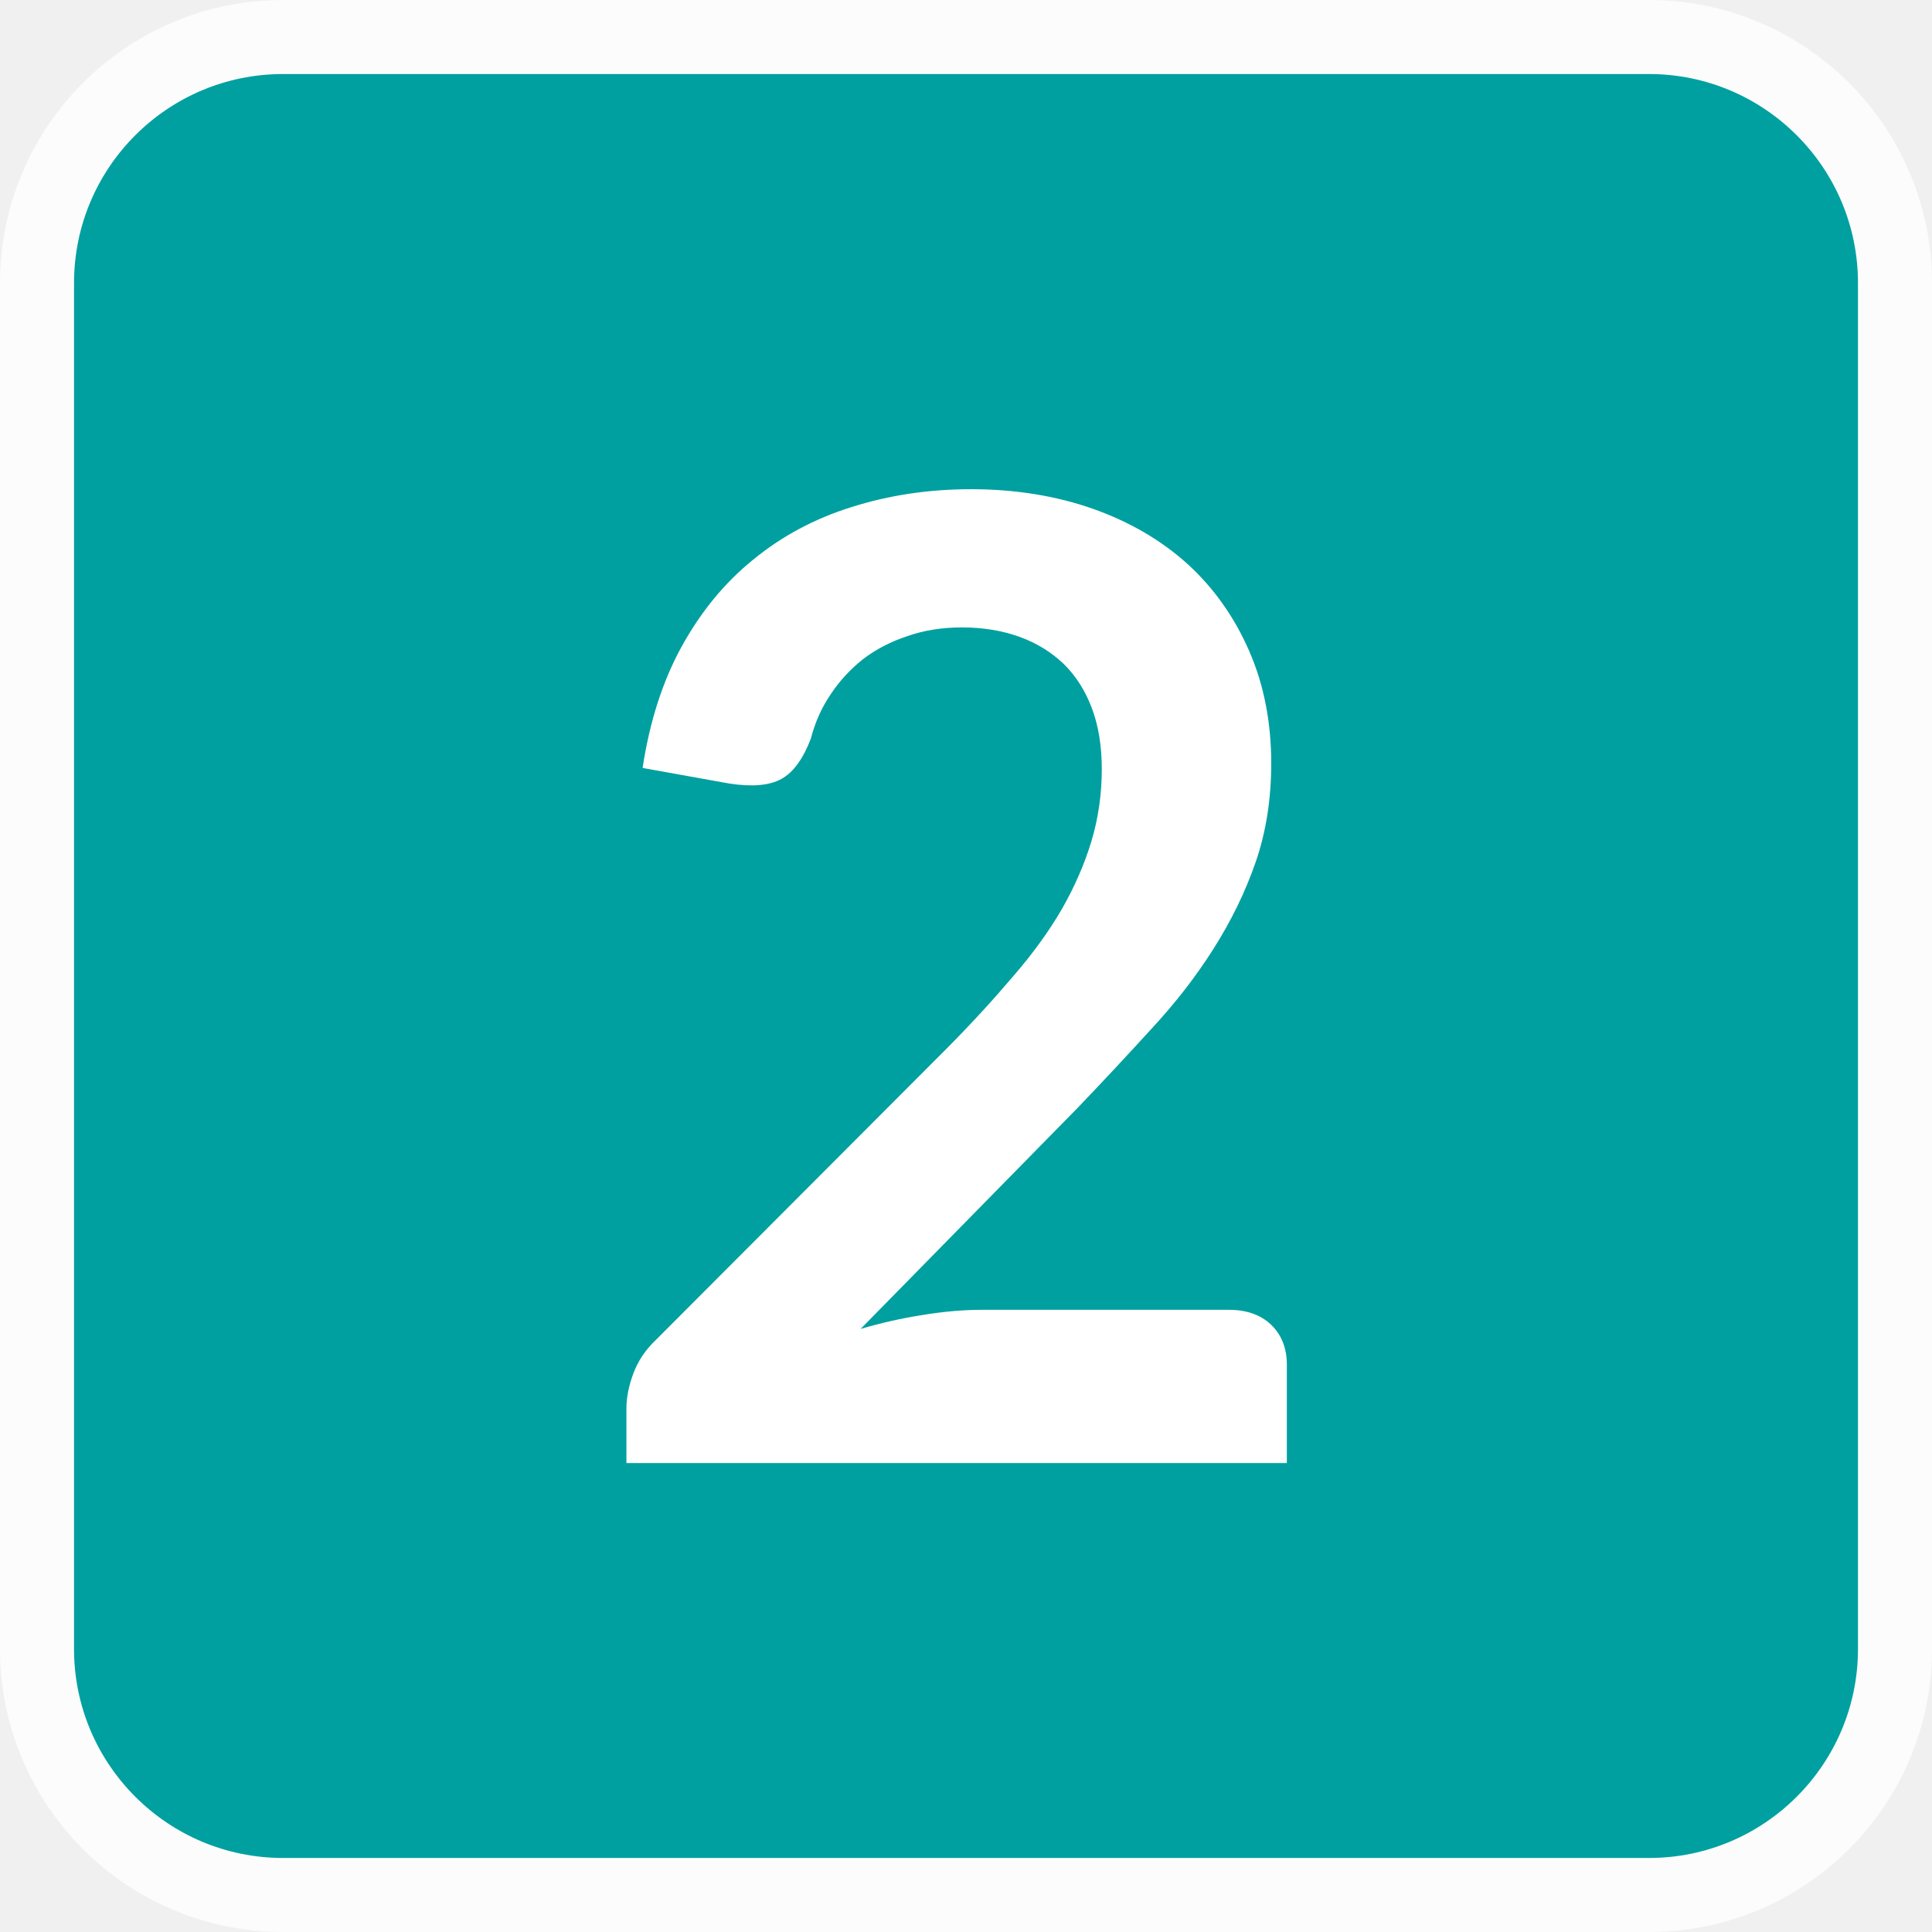
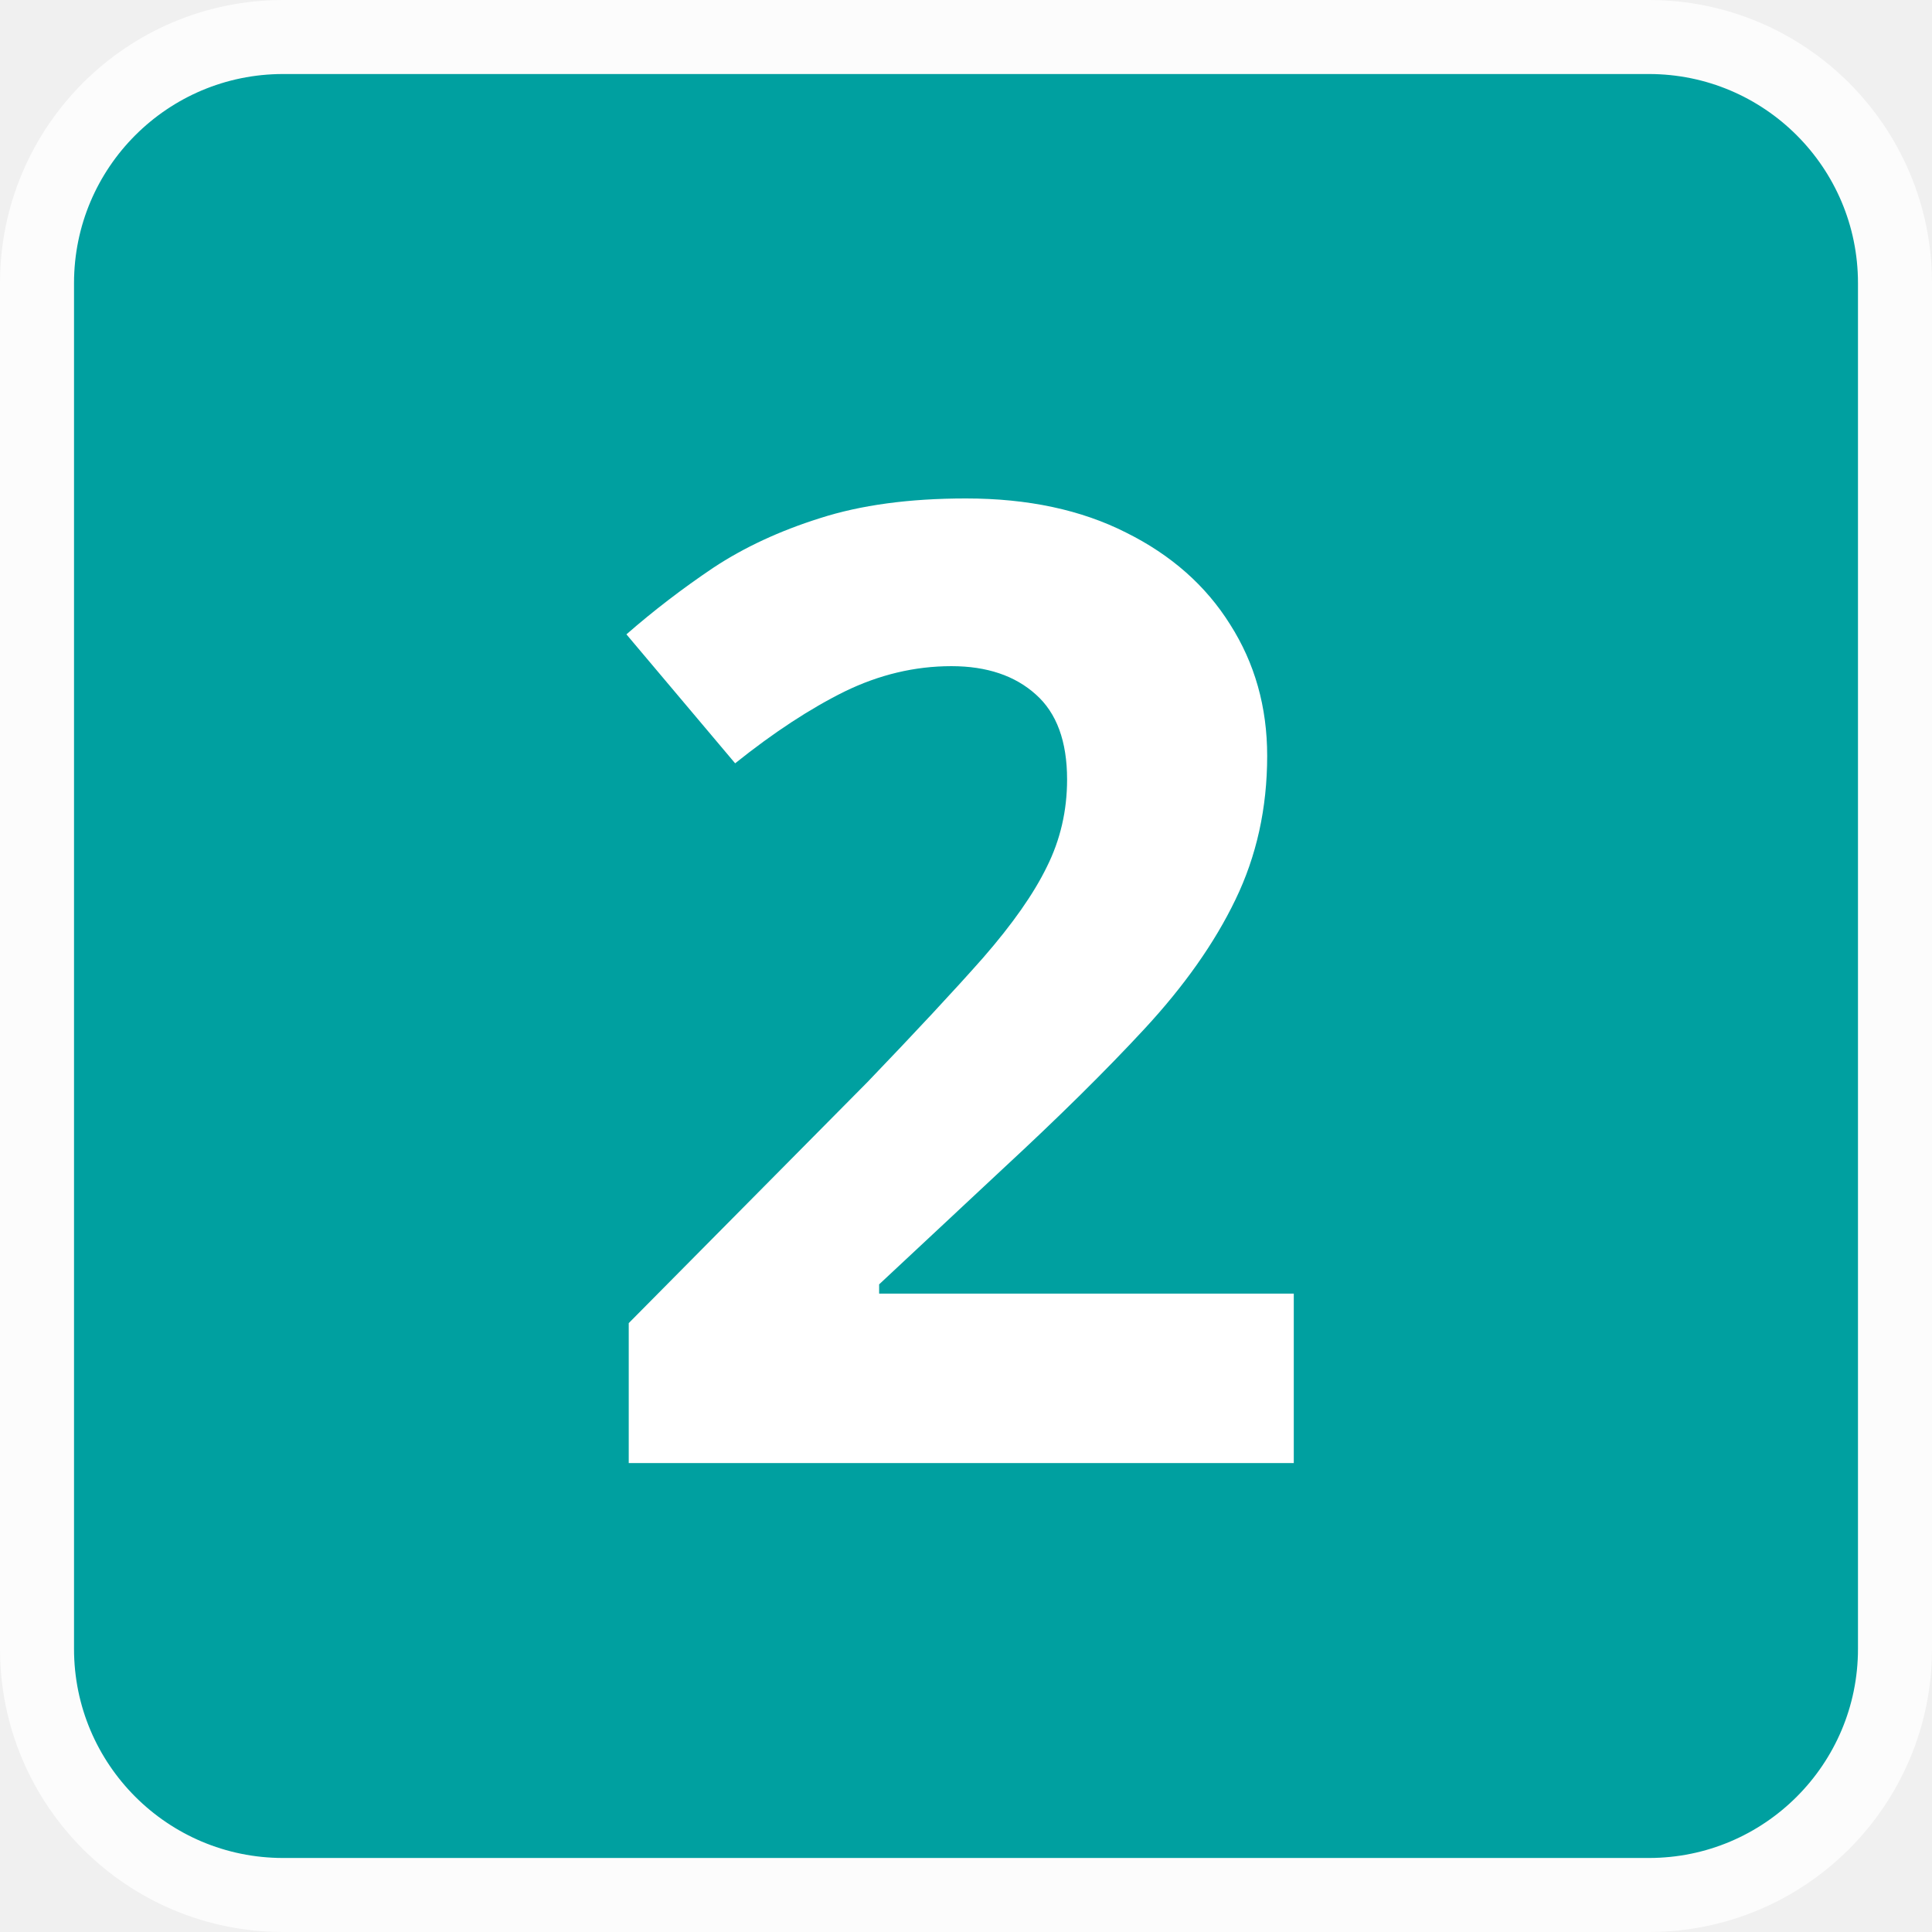
<svg xmlns="http://www.w3.org/2000/svg" id="Ebene_2" data-name="Ebene 2" viewBox="0 0 52.2 52.2">
  <defs>
    <style>
+       @font-face {
+         font-family: 'Lato-Bold';
+         src: url('../fonts/Lato-Bold.ttf') format('truetype');
+         font-weight: bold;
+       }
+ 
      .cls-1 {
        fill: #00a0a0;
        stroke: #fcfcfc;
        stroke-miterlimit: 10;
        stroke-width: 2px;
      }

      .cls-2 {
-         fill: #fff;
-         font-family: Lato-Bold, Lato;
+         font-family: 'Lato-Bold', sans-serif;
        font-size: 36px;
        font-weight: 700;
+         fill: #fff;
      }
    </style>
  </defs>
  <g id="Export">
    <g id="subdivision-2Active">
      <rect class="cls-1" x="1" y="1" width="50.2" height="50.2" rx="6.65" ry="6.65" />
      <text class="cls-2" transform="translate(15.55 39.53)">
        <tspan x="0" y="0">2</tspan>
      </text>
    </g>
  </g>
</svg>
